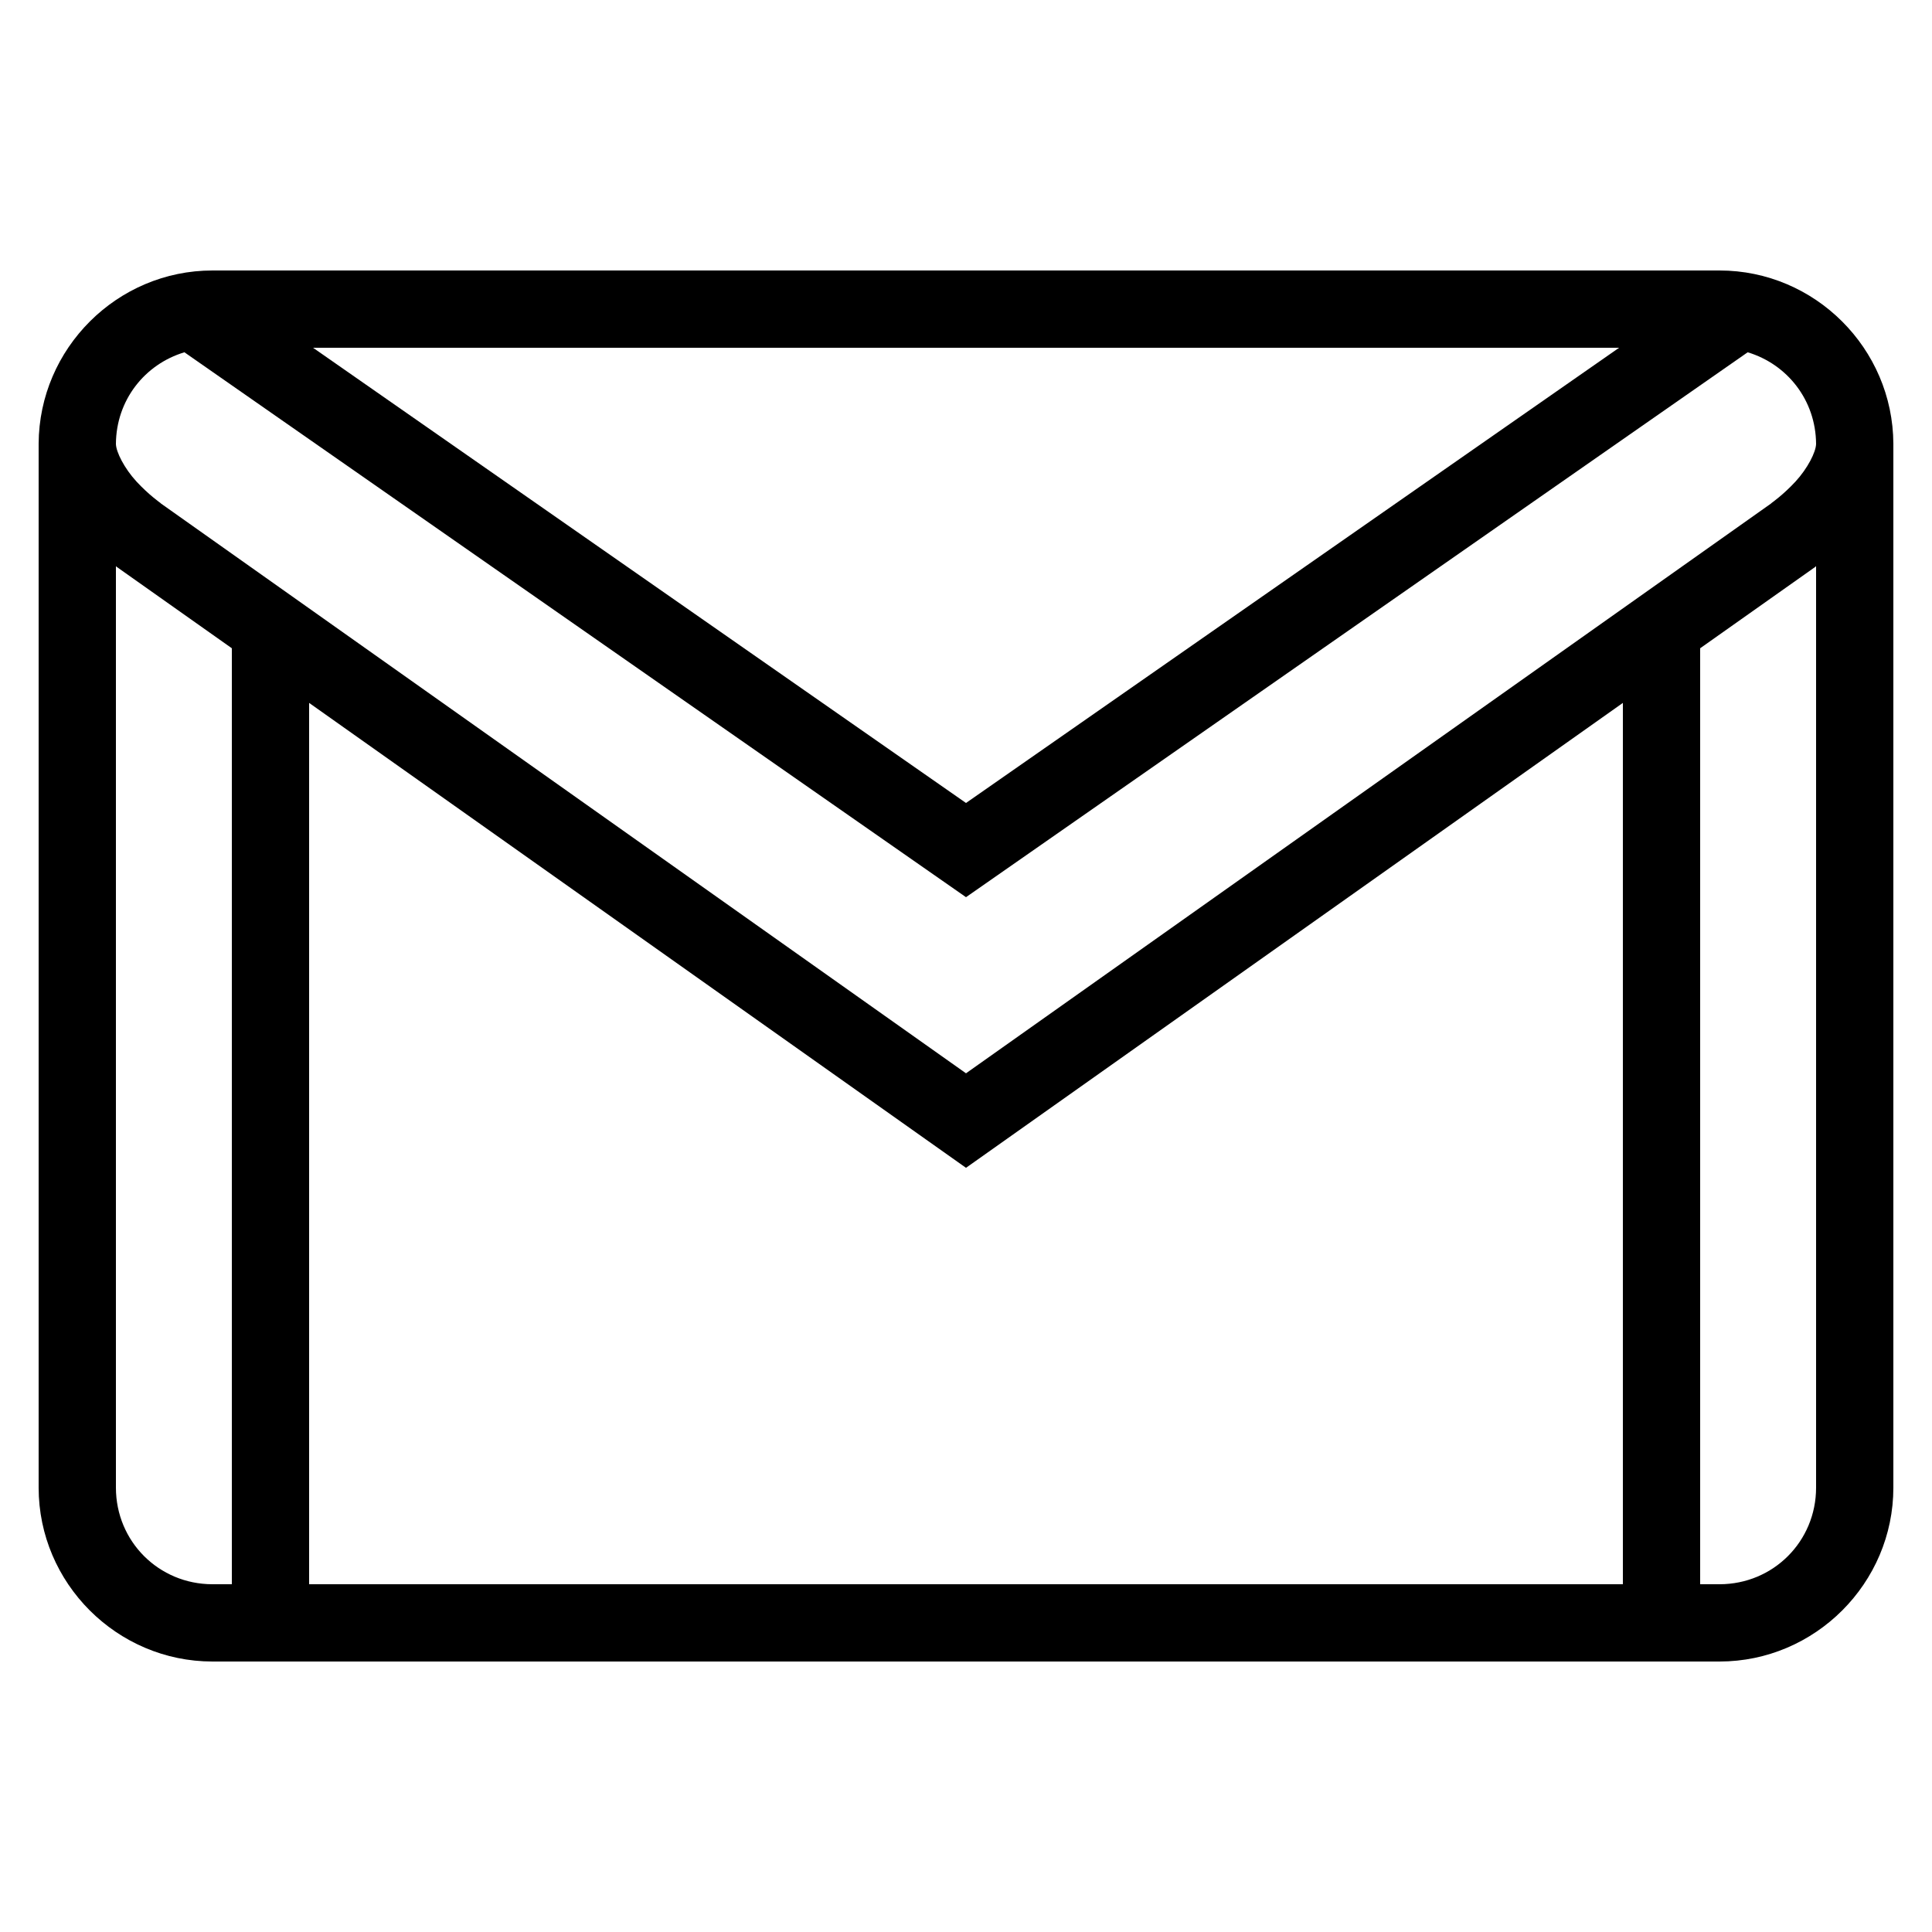
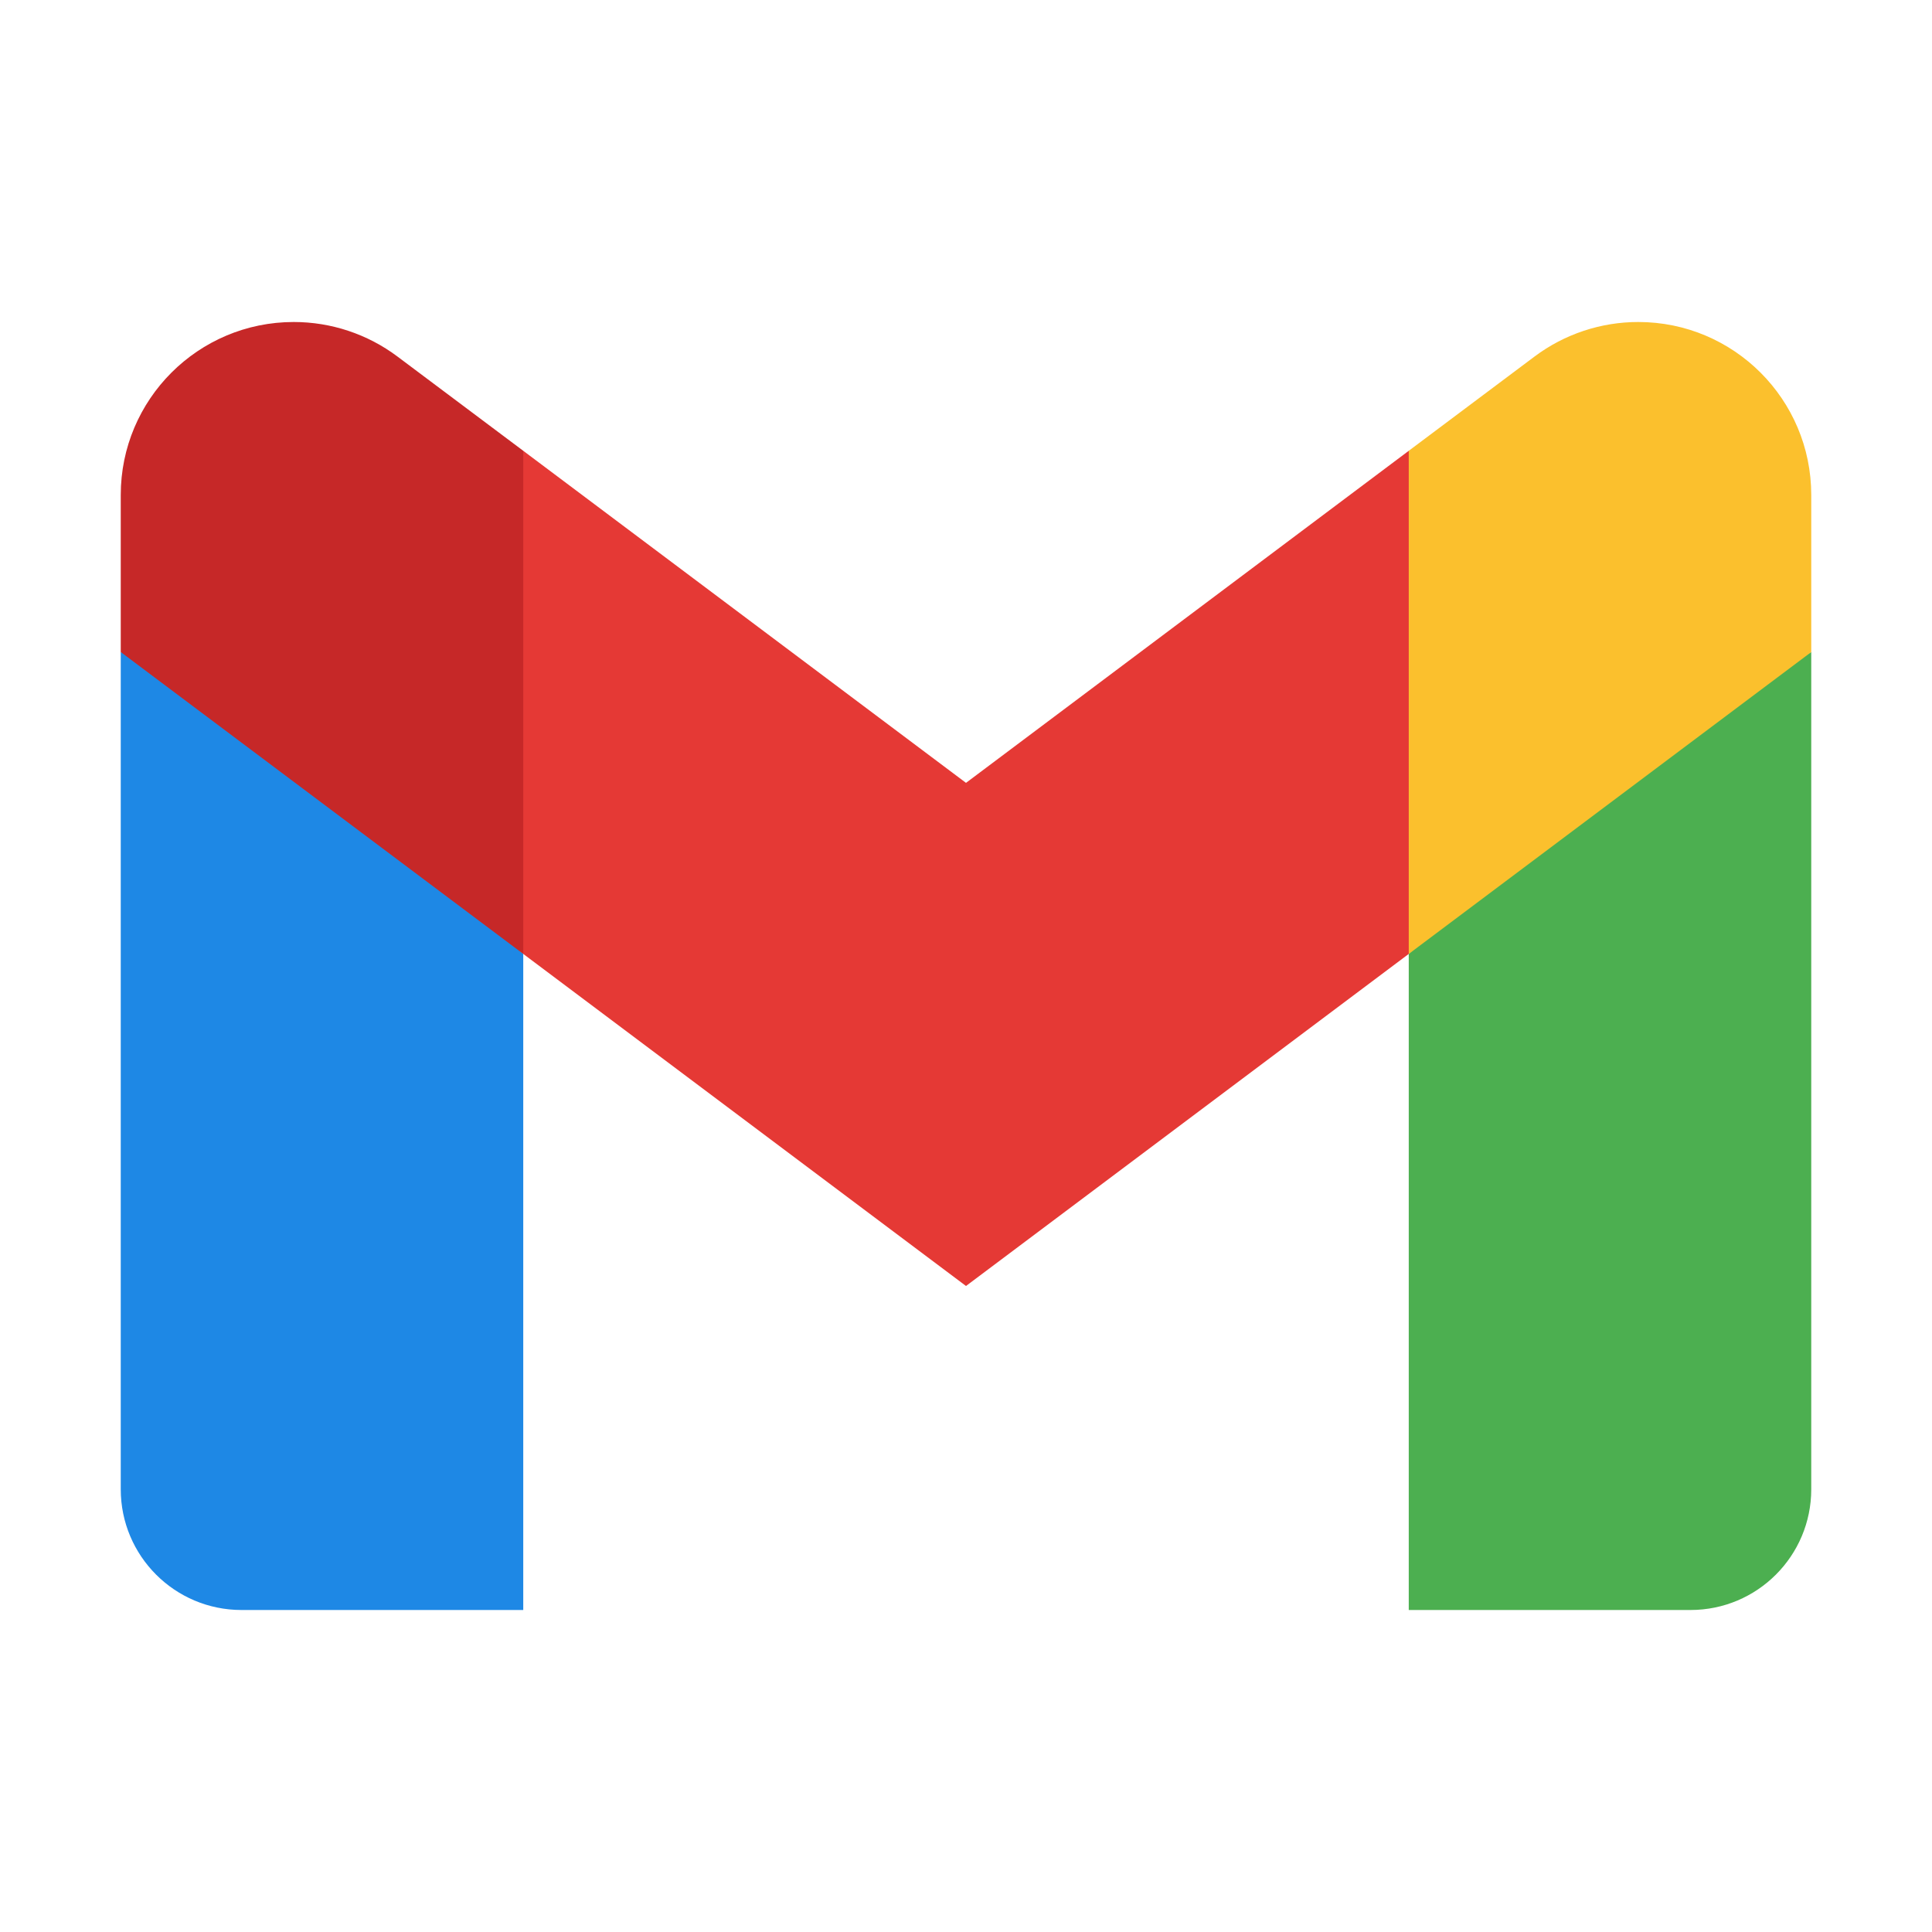
- <svg xmlns="http://www.w3.org/2000/svg" viewBox="0 0 50 50" width="50px" height="50px">
-   <path d="M 5.5 7 C 3.031 7 1.012 9.016 1 11.484 C 1 11.484 1 11.488 1 11.492 C 1 11.496 1 11.496 1 11.5 L 1 38.5 C 1 40.973 3.027 43 5.5 43 L 44.5 43 C 46.973 43 49 40.973 49 38.5 L 49 11.5 C 49 11.496 49 11.496 49 11.492 C 49 11.488 49 11.484 49 11.484 C 48.988 9.016 46.969 7 44.5 7 Z M 8.102 9 L 41.902 9 L 25 20.781 Z M 4.773 9.117 L 25 23.219 L 45.23 9.117 C 46.254 9.426 46.992 10.355 47 11.488 C 46.996 11.699 46.781 12.121 46.469 12.461 C 46.152 12.805 45.844 13.02 45.844 13.02 L 45.84 13.027 L 25 27.777 L 4.16 13.027 L 4.156 13.02 C 4.156 13.02 3.848 12.805 3.531 12.461 C 3.219 12.121 3.004 11.699 3 11.488 C 3.008 10.355 3.746 9.426 4.773 9.117 Z M 3 14.652 C 3 14.652 3.008 14.66 3.008 14.66 L 3.016 14.664 L 3.016 14.668 L 6 16.777 L 6 41 L 5.5 41 C 4.109 41 3 39.891 3 38.5 Z M 47 14.652 L 47 38.5 C 47 39.891 45.891 41 44.5 41 L 44 41 L 44 16.777 L 46.984 14.668 L 46.984 14.664 C 46.984 14.664 47 14.652 47 14.652 Z M 8 18.191 L 25 30.223 L 42 18.191 L 42 41 L 8 41 Z" />
+ <svg xmlns="http://www.w3.org/2000/svg" viewBox="0 0 48 48" width="48px" height="48px">
+   <path fill="#4caf50" d="M45,16.2l-5,2.75l-5,4.75L35,40h7c1.657,0,3-1.343,3-3V16.2z" />
+   <path fill="#1e88e5" d="M3,16.2l3.614,1.71L13,23.7V40H6c-1.657,0-3-1.343-3-3V16.2z" />
+   <polygon fill="#e53935" points="35,11.2 24,19.45 13,11.2 12,17 13,23.7 24,31.95 35,23.7 36,17" />
+   <path fill="#c62828" d="M3,12.298V16.2l10,7.5V11.2L9.876,8.859C9.132,8.301,8.228,8,7.298,8h0C4.924,8,3,9.924,3,12.298z" />
+   <path fill="#fbc02d" d="M45,12.298V16.2l-10,7.5V11.2l3.124-2.341C38.868,8.301,39.772,8,40.702,8h0 C43.076,8,45,9.924,45,12.298z" />
</svg>
